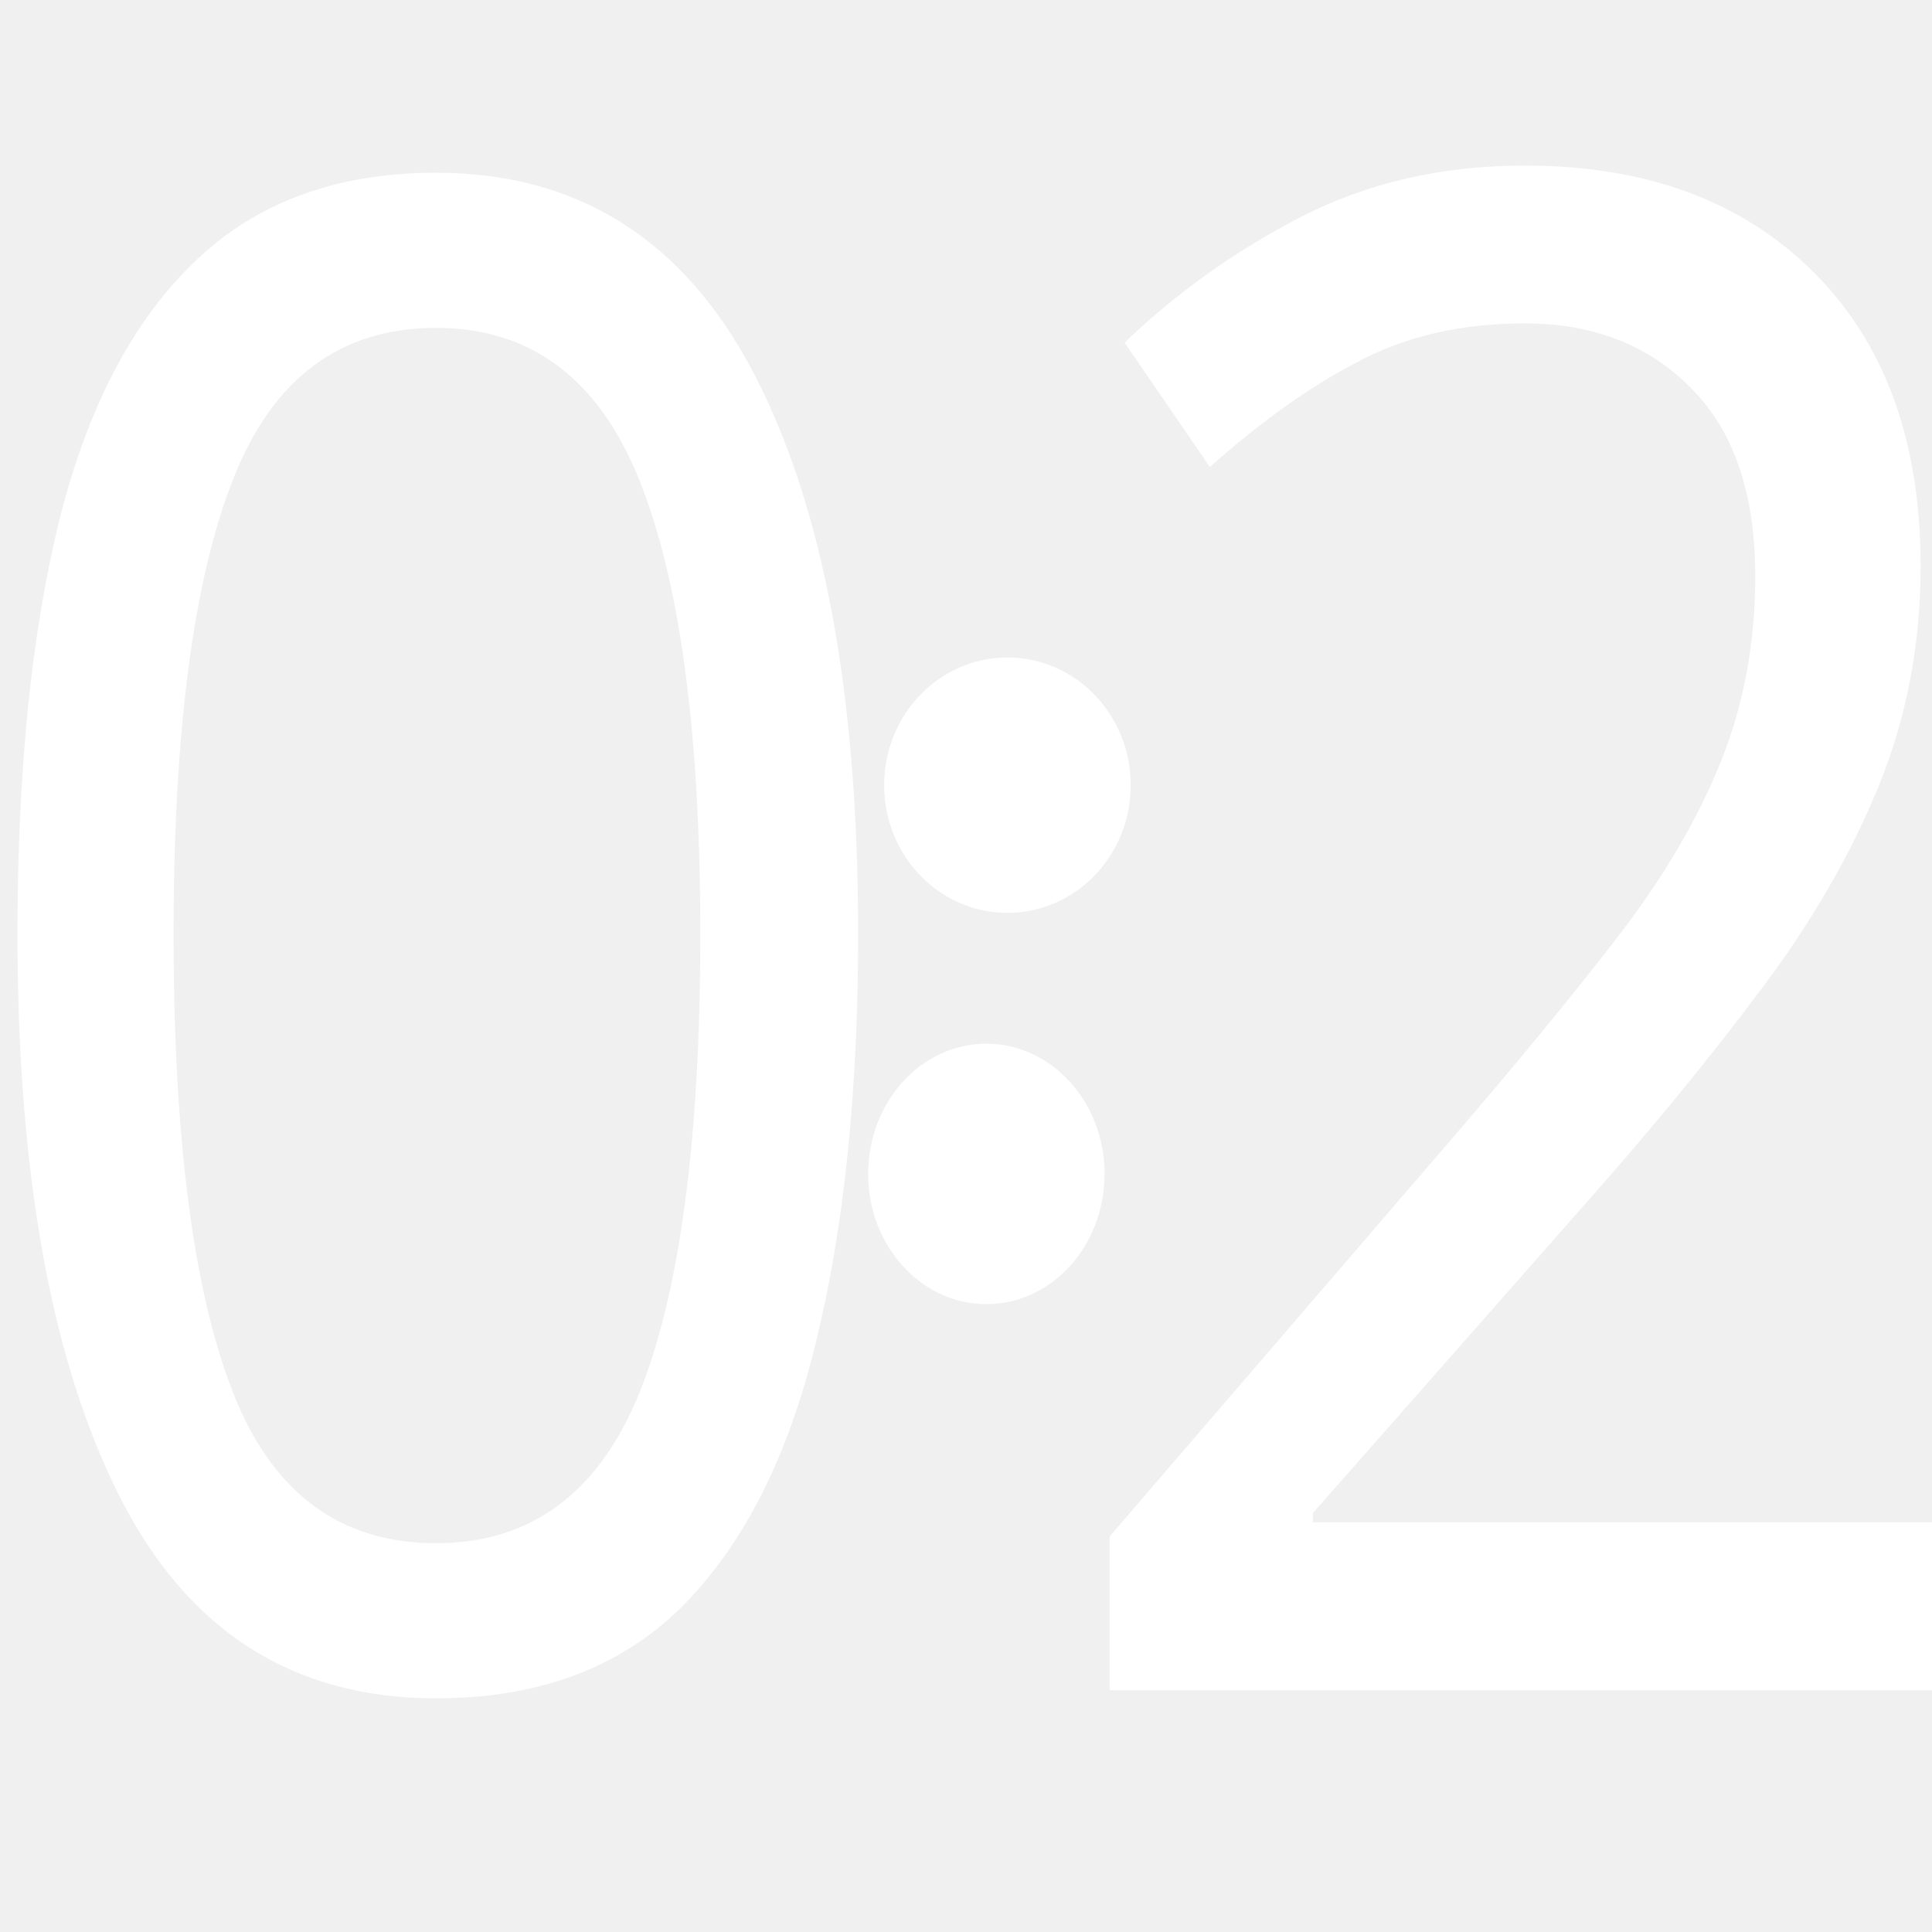
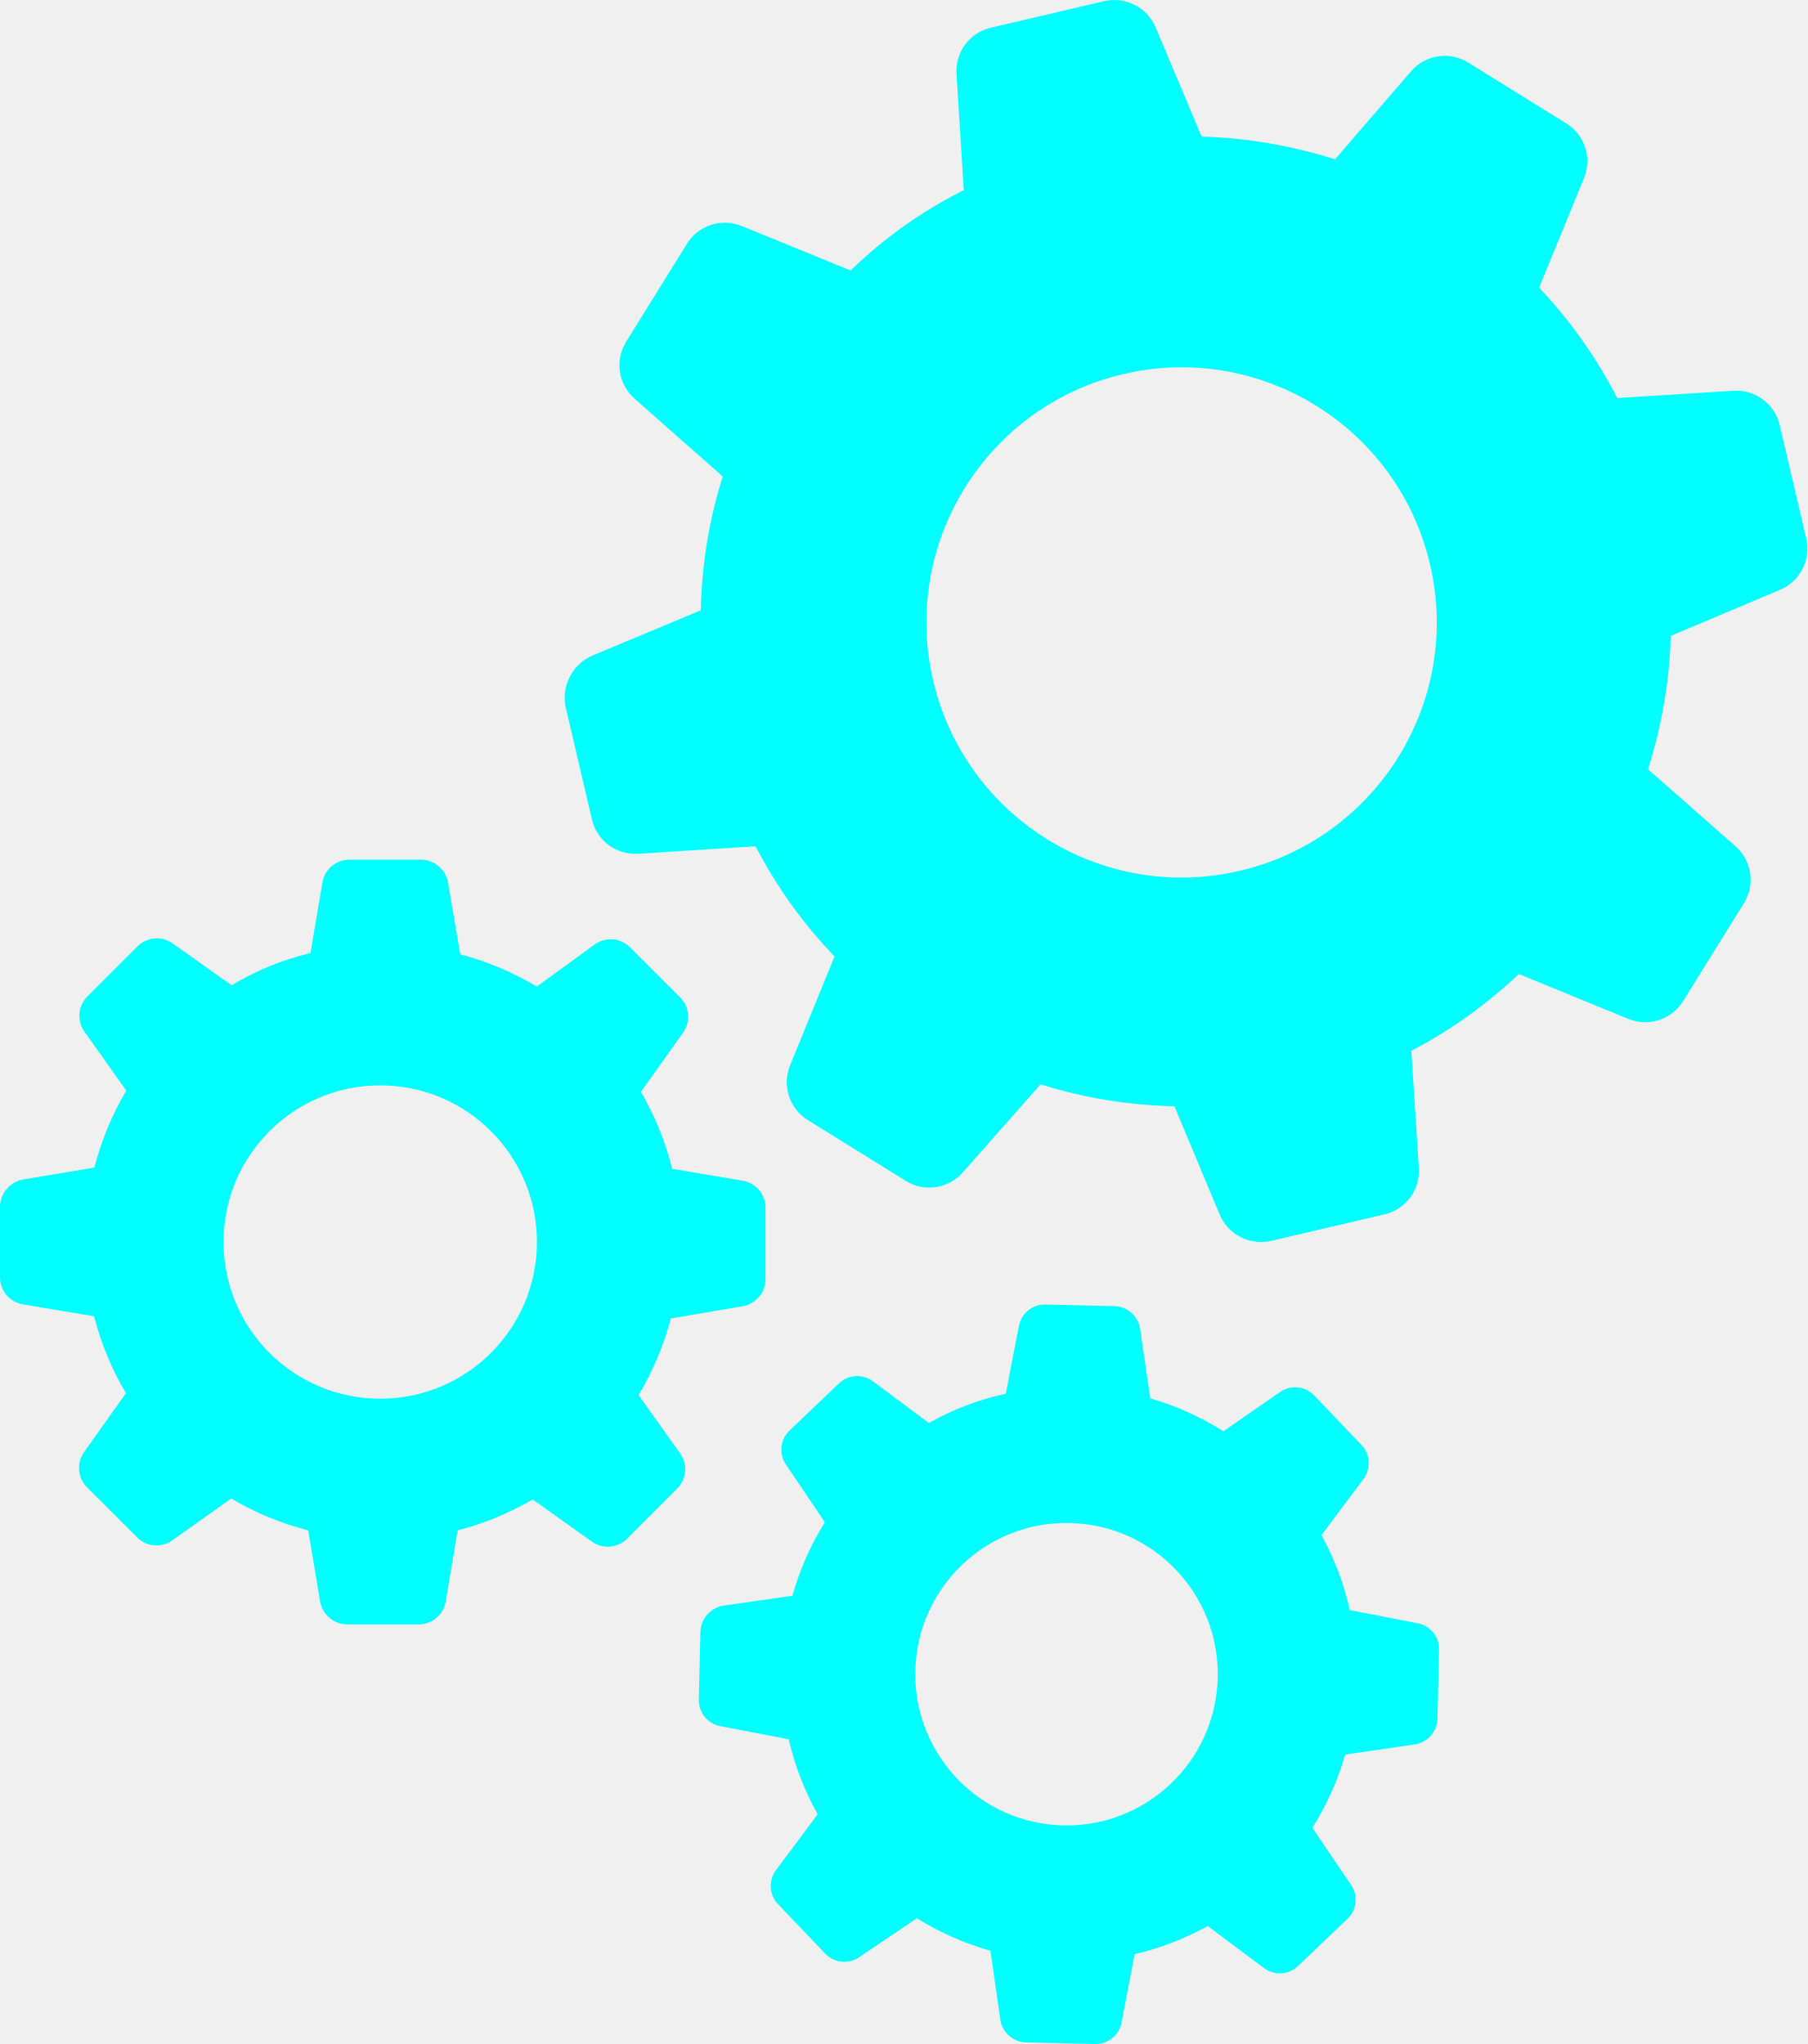
- <svg xmlns="http://www.w3.org/2000/svg" xmlns:xlink="http://www.w3.org/1999/xlink" width="32" height="32" viewBox="0 0 32 32" version="1.1" id="svg2584">
-   <defs id="defs2581">
-     <color-profile name="Agfa-:-Swop-Standard" xlink:href="file:///C:/WINDOWS/system32/spool/drivers/color/RSWOP.icm" id="color-profile12615" />
-     <color-profile name="Agfa-:-Swop-Standard" xlink:href="file:///C:/WINDOWS/system32/spool/drivers/color/RSWOP.icm" id="color-profile12617" />
-   </defs>
-   <g id="layer1" transform="translate(181.1153,-6.152001)">
-     <text xml:space="preserve" style="font-style:normal;font-variant:normal;font-weight:normal;font-stretch:normal;font-size:32.511px;line-height:1.25;font-family:Bahnschrift;-inkscape-font-specification:Bahnschrift;font-variant-ligatures:normal;font-variant-caps:normal;font-variant-numeric:normal;text-align:start;letter-spacing:0px;word-spacing:0px;writing-mode:lr-tb;text-anchor:start;fill:#ffffff;fill-opacity:1;stroke:none;stroke-width:0.813" x="-176.095" y="31.84" id="text4988" transform="scale(0.9324199,1.072478)">
-       <tspan id="tspan4986" x="-176.095" y="31.84" style="stroke-width:0.813;fill:#ffffff">2</tspan>
-     </text>
-     <text xml:space="preserve" style="font-style:normal;font-variant:normal;font-weight:normal;font-stretch:normal;font-size:31.791px;line-height:1.25;font-family:Bahnschrift;-inkscape-font-specification:Bahnschrift;font-variant-ligatures:normal;font-variant-caps:normal;font-variant-numeric:normal;text-align:start;letter-spacing:0px;word-spacing:0px;writing-mode:lr-tb;text-anchor:start;fill:#ffffff;fill-opacity:1;stroke:none;stroke-width:0.795" x="-197.168" y="31.379" id="text4988-3" transform="scale(0.924442,1.081734)">
-       <tspan id="tspan4986-5" x="-197.168" y="31.379" style="stroke-width:0.795;fill:#ffffff">0</tspan>
-     </text>
-     <circle style="fill:#ffffff;stroke-width:0.423;stroke-linecap:round;stroke-linejoin:round;paint-order:fill markers stroke" id="path11767-4" cx="-165.076" cy="18.152" r="0" />
-     <circle style="fill:#ffffff;stroke-width:0.423;stroke-linecap:round;stroke-linejoin:round;paint-order:fill markers stroke" id="path11767-1" cx="-165.076" cy="18.152" r="0" />
-     <circle style="fill:#ffffff;stroke-width:0.423;stroke-linecap:round;stroke-linejoin:round;paint-order:fill markers stroke" id="path11767-5" cx="-165.076" cy="18.152" r="0" />
-     <circle style="fill:#ffffff;stroke-width:0.423;stroke-linecap:round;stroke-linejoin:round;paint-order:fill markers stroke" id="path11767-41" cx="-164.992" cy="18.405" r="0" />
-     <circle style="fill:#000000;stroke-width:0.423;stroke-linecap:round;stroke-linejoin:round;paint-order:fill markers stroke" id="path11767-3" cx="-164.992" cy="18.405" r="0" />
-     <circle style="fill:#000000;stroke-width:0.423;stroke-linecap:round;stroke-linejoin:round;paint-order:fill markers stroke" id="path11767-53" cx="-164.992" cy="18.405" r="0" />
-     <ellipse style="fill:#ffffff;stroke-width:0.16;stroke-linecap:round;stroke-linejoin:round;paint-order:fill markers stroke" id="path12427" cx="-164.429" cy="19.157" rx="2.042" ry="2.115" />
-     <ellipse style="fill:#ffffff;stroke-width:0.159;stroke-linecap:round;stroke-linejoin:round;paint-order:fill markers stroke" id="path12427-1" cx="-164.778" cy="25.596" rx="1.958" ry="2.157" />
+ <svg xmlns="http://www.w3.org/2000/svg" version="1.1" x="0px" y="0px" viewBox="0 0 73.879 83.564" enable-background="new 0 0 100 100" xml:space="preserve" id="svg38" width="73.879" height="83.564">
+   <defs id="defs42" />
+   <g id="g32" transform="translate(-13.061,-8.216844)" color="green">
+     <g id="g30">
+       <path d="m 70.75,51.179 c 1.609,-0.839 3.096,-1.913 4.394,-3.141 l 4.48,1.835 c 0.827,0.335 1.767,0.027 2.231,-0.72 l 1.247,-2.009 1.247,-2.009 c 0.464,-0.747 0.322,-1.726 -0.345,-2.319 l -3.576,-3.147 c 0.541,-1.733 0.881,-3.574 0.925,-5.455 l 4.468,-1.882 c 0.821,-0.346 1.272,-1.244 1.072,-2.1 l -0.542,-2.317 -0.542,-2.317 c -0.205,-0.876 -1.002,-1.46 -1.892,-1.406 l -4.751,0.298 c -0.853,-1.671 -1.933,-3.18 -3.192,-4.514 l 1.835,-4.48 c 0.335,-0.827 0.027,-1.767 -0.72,-2.231 L 75.08,12.018 73.071,10.771 c -0.747,-0.464 -1.726,-0.322 -2.319,0.345 l -3.117,3.613 C 65.902,14.188 64.061,13.848 62.18,13.804 L 60.298,9.336 C 59.952,8.515 59.054,8.064 58.198,8.264 l -2.317,0.542 -2.316,0.542 c -0.877,0.205 -1.46,1.002 -1.406,1.892 l 0.297,4.751 c -1.734,0.868 -3.279,1.978 -4.625,3.284 l -4.454,-1.819 c -0.827,-0.335 -1.767,-0.027 -2.231,0.72 l -1.247,2.009 -1.247,2.009 c -0.464,0.747 -0.322,1.726 0.345,2.319 l 3.607,3.184 c -0.557,1.759 -0.855,3.59 -0.899,5.471 l -4.431,1.851 c -0.801,0.342 -1.256,1.218 -1.102,2.063 l 0.542,2.317 0.542,2.317 c 0.205,0.876 1.002,1.46 1.892,1.406 l 4.793,-0.307 c 0.874,1.666 1.954,3.175 3.233,4.504 l -1.819,4.454 c -0.335,0.827 -0.027,1.767 0.72,2.231 l 2.009,1.247 2.009,1.247 c 0.747,0.464 1.726,0.322 2.319,-0.345 l 3.184,-3.607 c 1.759,0.557 3.59,0.855 5.471,0.899 l 1.852,4.431 c 0.346,0.821 1.244,1.272 2.1,1.072 l 2.316,-0.542 2.317,-0.542 c 0.877,-0.205 1.46,-1.002 1.406,-1.892 z m -7.014,-7.361 c -5.608,1.312 -11.218,-2.17 -12.531,-7.778 -1.312,-5.608 2.17,-11.218 7.778,-12.531 5.608,-1.312 11.218,2.17 12.531,7.778 1.313,5.609 -2.17,11.219 -7.778,12.531 z M 13.061,57.514 v 1.461 1.461 c 0,0.553 0.395,1.014 0.935,1.106 l 2.909,0.487 c 0.29,1.119 0.724,2.172 1.303,3.146 l -1.711,2.409 c -0.316,0.448 -0.263,1.053 0.118,1.435 l 1.027,1.027 1.027,1.027 c 0.382,0.382 0.987,0.434 1.435,0.118 l 2.409,-1.711 c 0.974,0.579 2.027,1.014 3.146,1.303 l 0.487,2.909 c 0.092,0.54 0.566,0.935 1.106,0.935 h 1.461 1.461 c 0.553,0 1.014,-0.395 1.106,-0.935 l 0.487,-2.909 c 1.08,-0.276 2.12,-0.711 3.067,-1.264 l 2.422,1.724 c 0.448,0.316 1.053,0.263 1.435,-0.118 l 1.027,-1.027 1.027,-1.027 c 0.382,-0.382 0.434,-0.987 0.118,-1.435 l -1.698,-2.383 c 0.566,-0.961 1.027,-2.014 1.316,-3.133 l 2.936,-0.5 c 0.54,-0.092 0.935,-0.566 0.935,-1.106 v -1.461 -1.461 c 0,-0.553 -0.395,-1.014 -0.935,-1.106 L 40.536,56 c -0.277,-1.119 -0.711,-2.172 -1.277,-3.146 l 1.725,-2.422 C 41.3,49.984 41.247,49.379 40.866,48.997 L 39.839,47.97 38.812,46.943 C 38.43,46.561 37.825,46.509 37.377,46.824 l -2.37,1.725 c -0.961,-0.566 -2.014,-1.027 -3.133,-1.316 l -0.5,-2.936 c -0.092,-0.54 -0.566,-0.935 -1.106,-0.935 h -1.461 -1.461 c -0.553,0 -1.014,0.395 -1.106,0.935 l -0.487,2.883 c -1.158,0.276 -2.238,0.724 -3.225,1.317 l -2.409,-1.711 c -0.448,-0.316 -1.053,-0.263 -1.435,0.119 l -1.027,1.027 -1.027,1.027 c -0.382,0.382 -0.434,0.987 -0.118,1.435 l 1.711,2.409 c -0.579,0.974 -1.014,2.027 -1.303,3.146 l -2.909,0.487 c -0.528,0.091 -0.923,0.551 -0.95,1.078 z m 9.137,1.481 c 0,-3.538 2.868,-6.405 6.406,-6.405 3.538,0 6.405,2.868 6.405,6.405 0,3.538 -2.868,6.405 -6.405,6.405 -3.537,0 -6.406,-2.867 -6.406,-6.405 z m 19.461,17.293 -0.033,1.41 c -0.013,0.533 0.358,0.987 0.877,1.088 l 2.796,0.536 c 0.254,1.086 0.649,2.113 1.186,3.066 l -1.706,2.286 c -0.315,0.425 -0.278,1.01 0.082,1.387 l 0.967,1.014 0.967,1.014 c 0.36,0.377 0.943,0.442 1.382,0.147 l 2.364,-1.596 c 0.927,0.581 1.933,1.024 3.006,1.329 l 0.404,2.819 c 0.077,0.523 0.525,0.915 1.046,0.927 l 1.41,0.033 1.41,0.033 c 0.534,0.013 0.987,-0.358 1.088,-0.877 l 0.536,-2.796 c 1.048,-0.242 2.061,-0.638 2.989,-1.149 l 2.298,1.719 c 0.425,0.315 1.01,0.278 1.387,-0.082 l 1.014,-0.967 1.014,-0.967 c 0.377,-0.36 0.442,-0.943 0.147,-1.382 l -1.584,-2.338 c 0.568,-0.914 1.037,-1.92 1.342,-2.993 l 2.844,-0.416 c 0.523,-0.077 0.915,-0.525 0.927,-1.046 l 0.033,-1.41 0.033,-1.41 c 0.013,-0.534 -0.358,-0.987 -0.877,-1.088 l -2.771,-0.536 c -0.241,-1.086 -0.636,-2.112 -1.16,-3.065 l 1.719,-2.298 c 0.315,-0.425 0.278,-1.01 -0.082,-1.387 L 67.747,66.279 66.78,65.265 c -0.36,-0.377 -0.943,-0.442 -1.382,-0.147 l -2.326,1.61 c -0.914,-0.568 -1.92,-1.037 -2.993,-1.342 l -0.416,-2.844 c -0.077,-0.523 -0.525,-0.915 -1.046,-0.927 l -1.41,-0.033 -1.41,-0.033 c -0.534,-0.013 -0.987,0.358 -1.088,0.877 l -0.536,2.771 c -1.124,0.24 -2.176,0.648 -3.142,1.197 L 48.745,64.688 C 48.32,64.373 47.735,64.41 47.358,64.77 l -1.014,0.967 -1.014,0.967 c -0.377,0.36 -0.442,0.943 -0.147,1.382 l 1.596,2.364 c -0.581,0.927 -1.024,1.933 -1.329,3.006 l -2.818,0.404 c -0.51,0.077 -0.902,0.512 -0.939,1.02 z m 8.816,0.228 c 0.081,-3.414 2.914,-6.115 6.327,-6.035 3.414,0.081 6.115,2.914 6.035,6.327 -0.081,3.414 -2.913,6.115 -6.327,6.035 -3.414,-0.081 -6.116,-2.914 -6.035,-6.327 z" id="path28" style="fill:#00ffff" />
+     </g>
  </g>
</svg>
